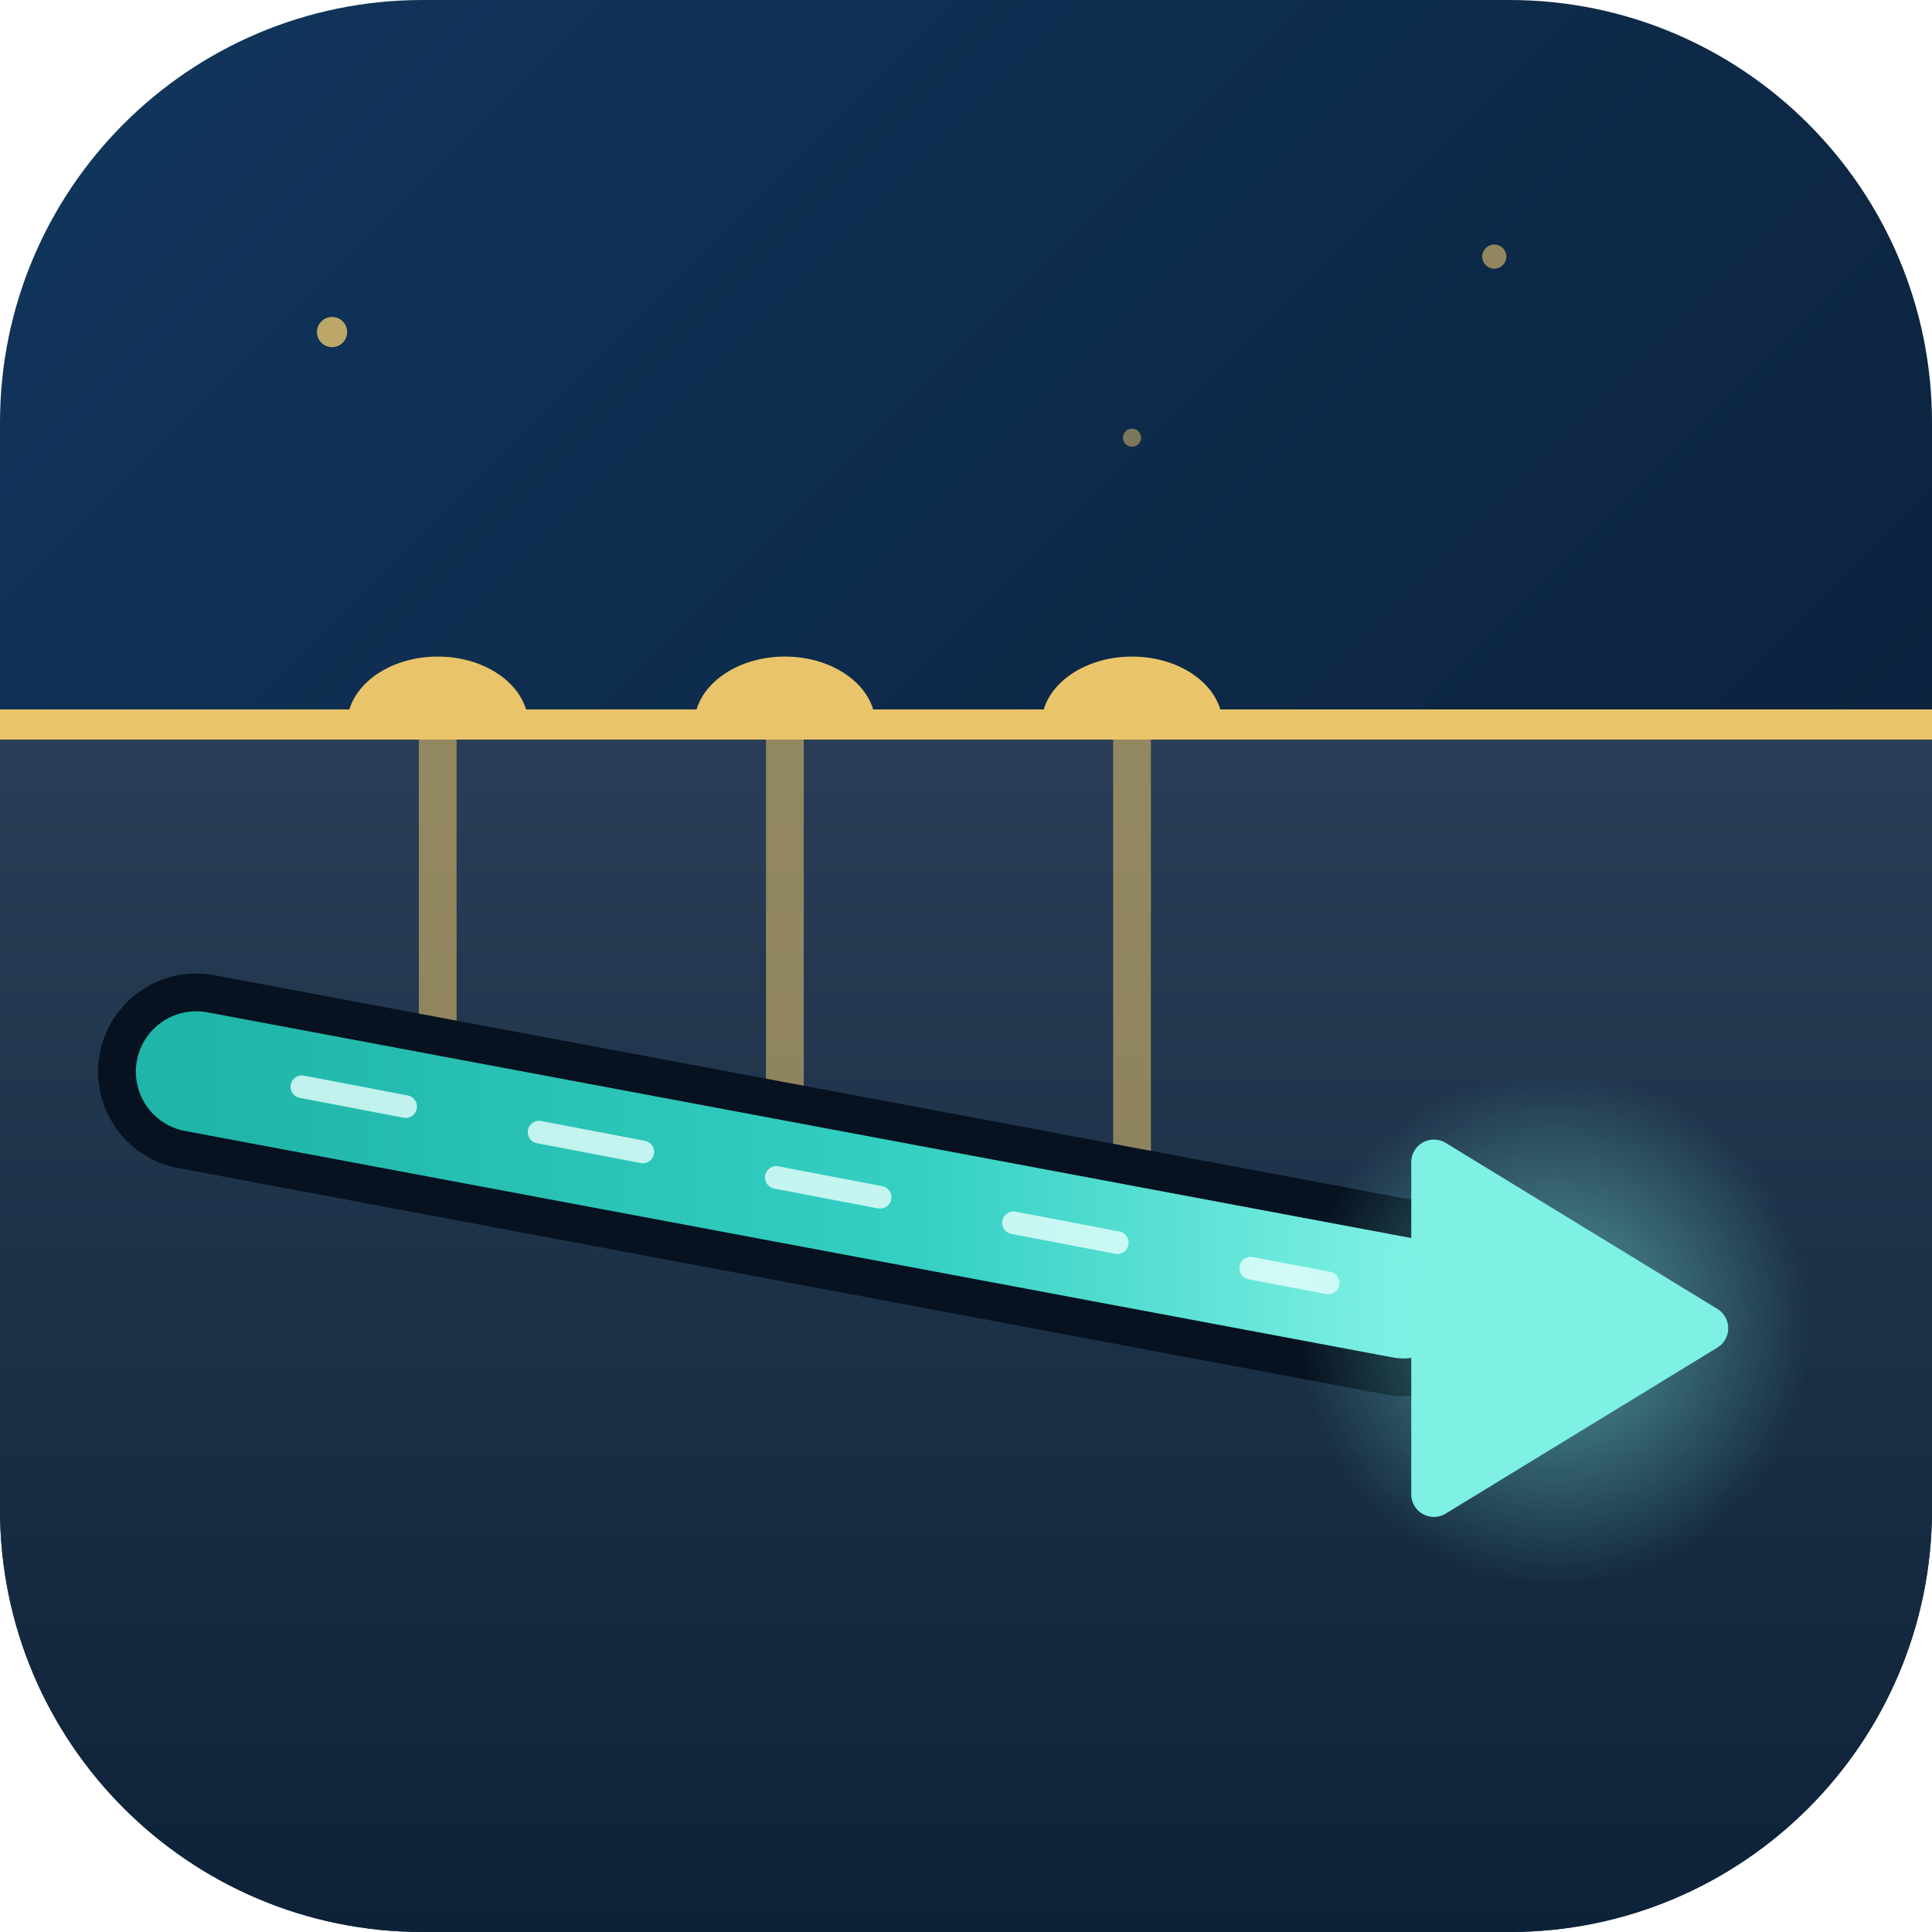
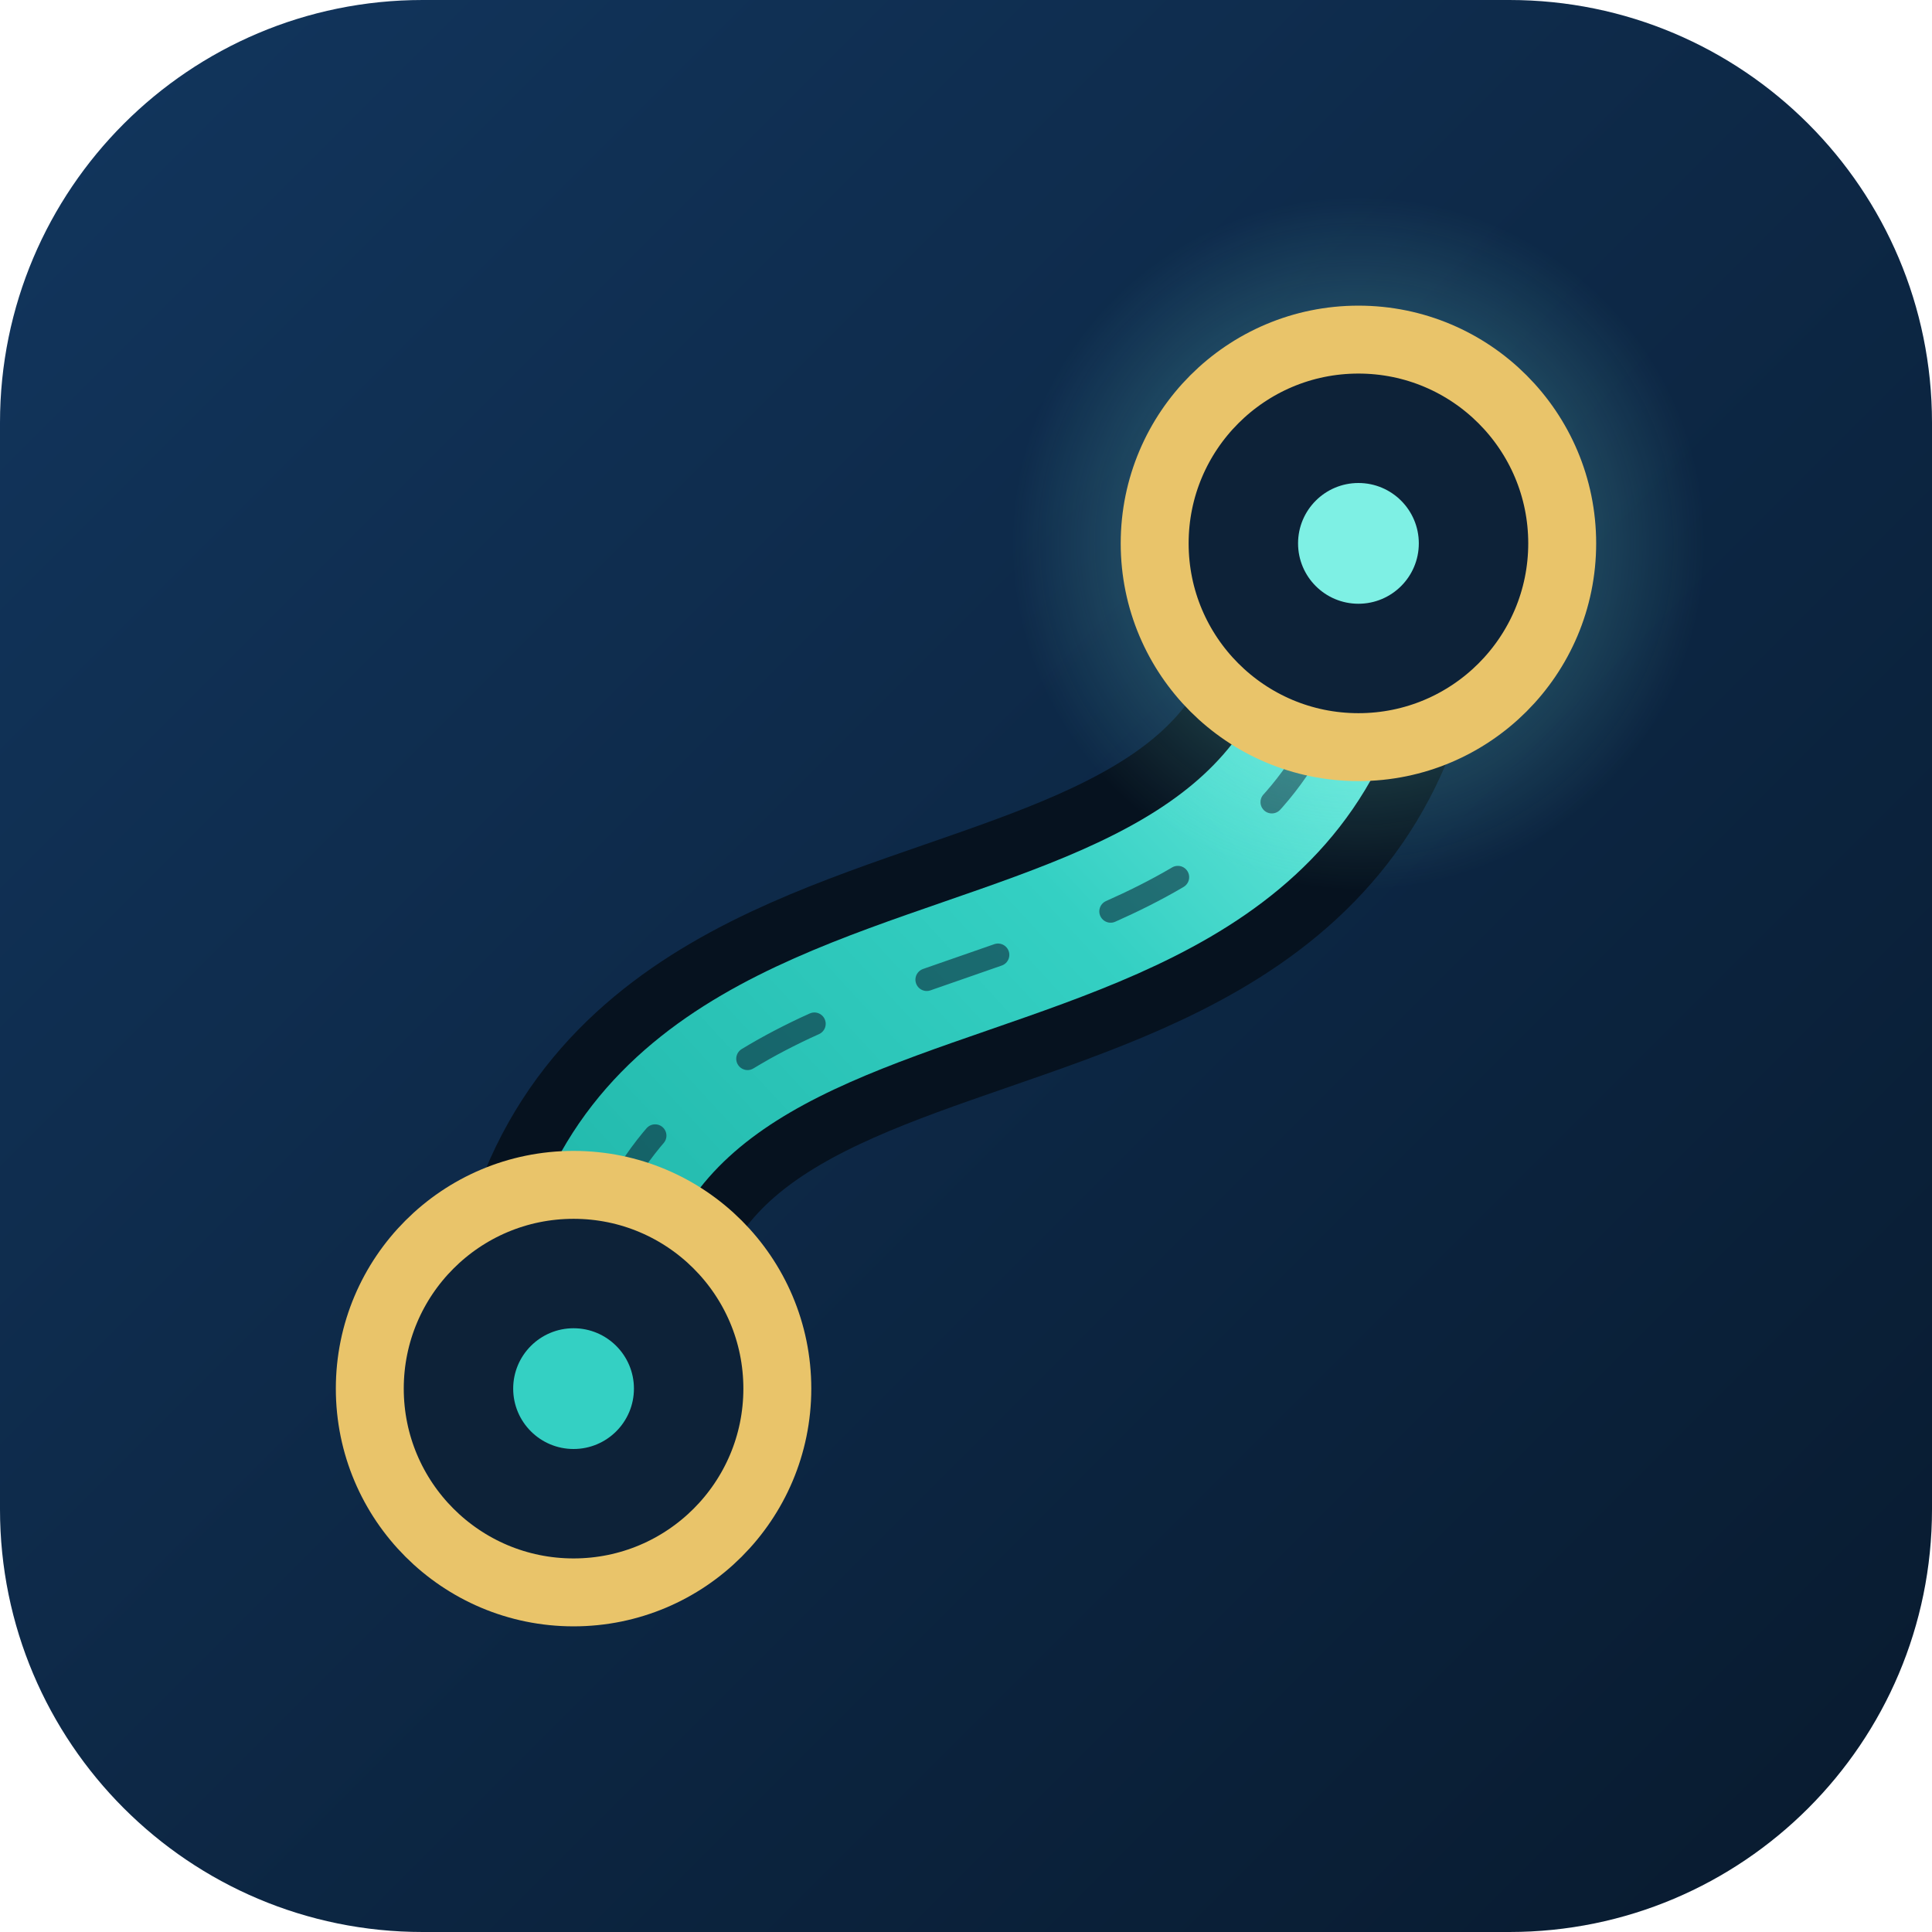
<svg xmlns="http://www.w3.org/2000/svg" viewBox="0 0 256 256" width="256" height="256" role="img" aria-labelledby="t">
  <defs>
    <linearGradient id="bg" x1="0" y1="0" x2="1" y2="1">
      <stop offset="0" stop-color="#12365e" />
      <stop offset="1" stop-color="#081a2e" />
    </linearGradient>
-     <linearGradient id="water" x1="0" y1="0" x2="1" y2="0">
+     <linearGradient id="link" x1="0" y1="1" x2="1" y2="0">
      <stop offset="0" stop-color="#1fb5a8" />
      <stop offset="0.6" stop-color="#34d0c3" />
      <stop offset="1" stop-color="#7ef0e4" />
    </linearGradient>
-     <linearGradient id="earth" x1="0" y1="0" x2="0" y2="1">
-       <stop offset="0" stop-color="#2a3f57" />
-       <stop offset="1" stop-color="#0d2238" />
-     </linearGradient>
    <radialGradient id="glow" cx="0.5" cy="0.5" r="0.5">
-       <stop offset="0" stop-color="#7ef0e4" stop-opacity="0.55" />
+       <stop offset="0" stop-color="#7ef0e4" stop-opacity="0.45" />
      <stop offset="1" stop-color="#7ef0e4" stop-opacity="0" />
    </radialGradient>
    <clipPath id="badge">
      <rect width="256" height="256" rx="56" />
    </clipPath>
  </defs>
  <g clip-path="url(#badge)">
    <rect width="256" height="256" fill="url(#bg)" />
-     <circle cx="44" cy="44" r="2" fill="#e9c46a" opacity="0.8" />
-     <circle cx="198" cy="34" r="1.6" fill="#e9c46a" opacity="0.6" />
-     <circle cx="150" cy="58" r="1.2" fill="#e9c46a" opacity="0.5" />
-     <path d="M0 96 H256 V256 H0 Z" fill="url(#earth)" />
-     <path d="M0 96 H256" stroke="#e9c46a" stroke-width="4" />
-     <g stroke="#e9c46a" stroke-linecap="round">
-       <path d="M58 96 V146" stroke-width="5" opacity="0.55" />
-       <path d="M104 96 V154" stroke-width="5" opacity="0.55" />
-       <path d="M150 96 V162" stroke-width="5" opacity="0.55" />
-     </g>
-     <g fill="#e9c46a">
-       <path d="M46 96 a12 9 0 0 1 24 0 Z" />
-       <path d="M92 96 a12 9 0 0 1 24 0 Z" />
-       <path d="M138 96 a12 9 0 0 1 24 0 Z" />
-     </g>
-     <path d="M26 142 L186 172" stroke="#06121f" stroke-width="26" stroke-linecap="round" />
-     <path d="M26 142 L186 172" stroke="url(#water)" stroke-width="16" stroke-linecap="round" />
-     <path d="M40 144 L176 170" stroke="#e8fffc" stroke-width="3" stroke-linecap="round" stroke-dasharray="14 18" opacity="0.8" />
-     <circle cx="206" cy="176" r="34" fill="url(#glow)" />
-     <path d="M190 154 L226 176 L190 198 Z" fill="#7ef0e4" stroke="#7ef0e4" stroke-width="6" stroke-linejoin="round" />
+     <path d="M76 184 C 76 108, 180 148, 180 72" fill="none" stroke="#06121f" stroke-width="34" stroke-linecap="round" />
+     <path d="M76 184 C 76 108, 180 148, 180 72" fill="none" stroke="url(#link)" stroke-width="18" stroke-linecap="round" />
+     <path d="M76 184 C 76 108, 180 148, 180 72" fill="none" stroke="#081a2e" stroke-width="3" stroke-linecap="round" stroke-dasharray="10 16" opacity="0.55" />
+     <circle cx="180" cy="72" r="46" fill="url(#glow)" />
+     <circle cx="76" cy="184" r="27" fill="#0d2238" stroke="#e9c46a" stroke-width="9" />
+     <circle cx="180" cy="72" r="27" fill="#0d2238" stroke="#e9c46a" stroke-width="9" />
+     <circle cx="76" cy="184" r="8" fill="#34d0c3" />
+     <circle cx="180" cy="72" r="8" fill="#7ef0e4" />
  </g>
</svg>
